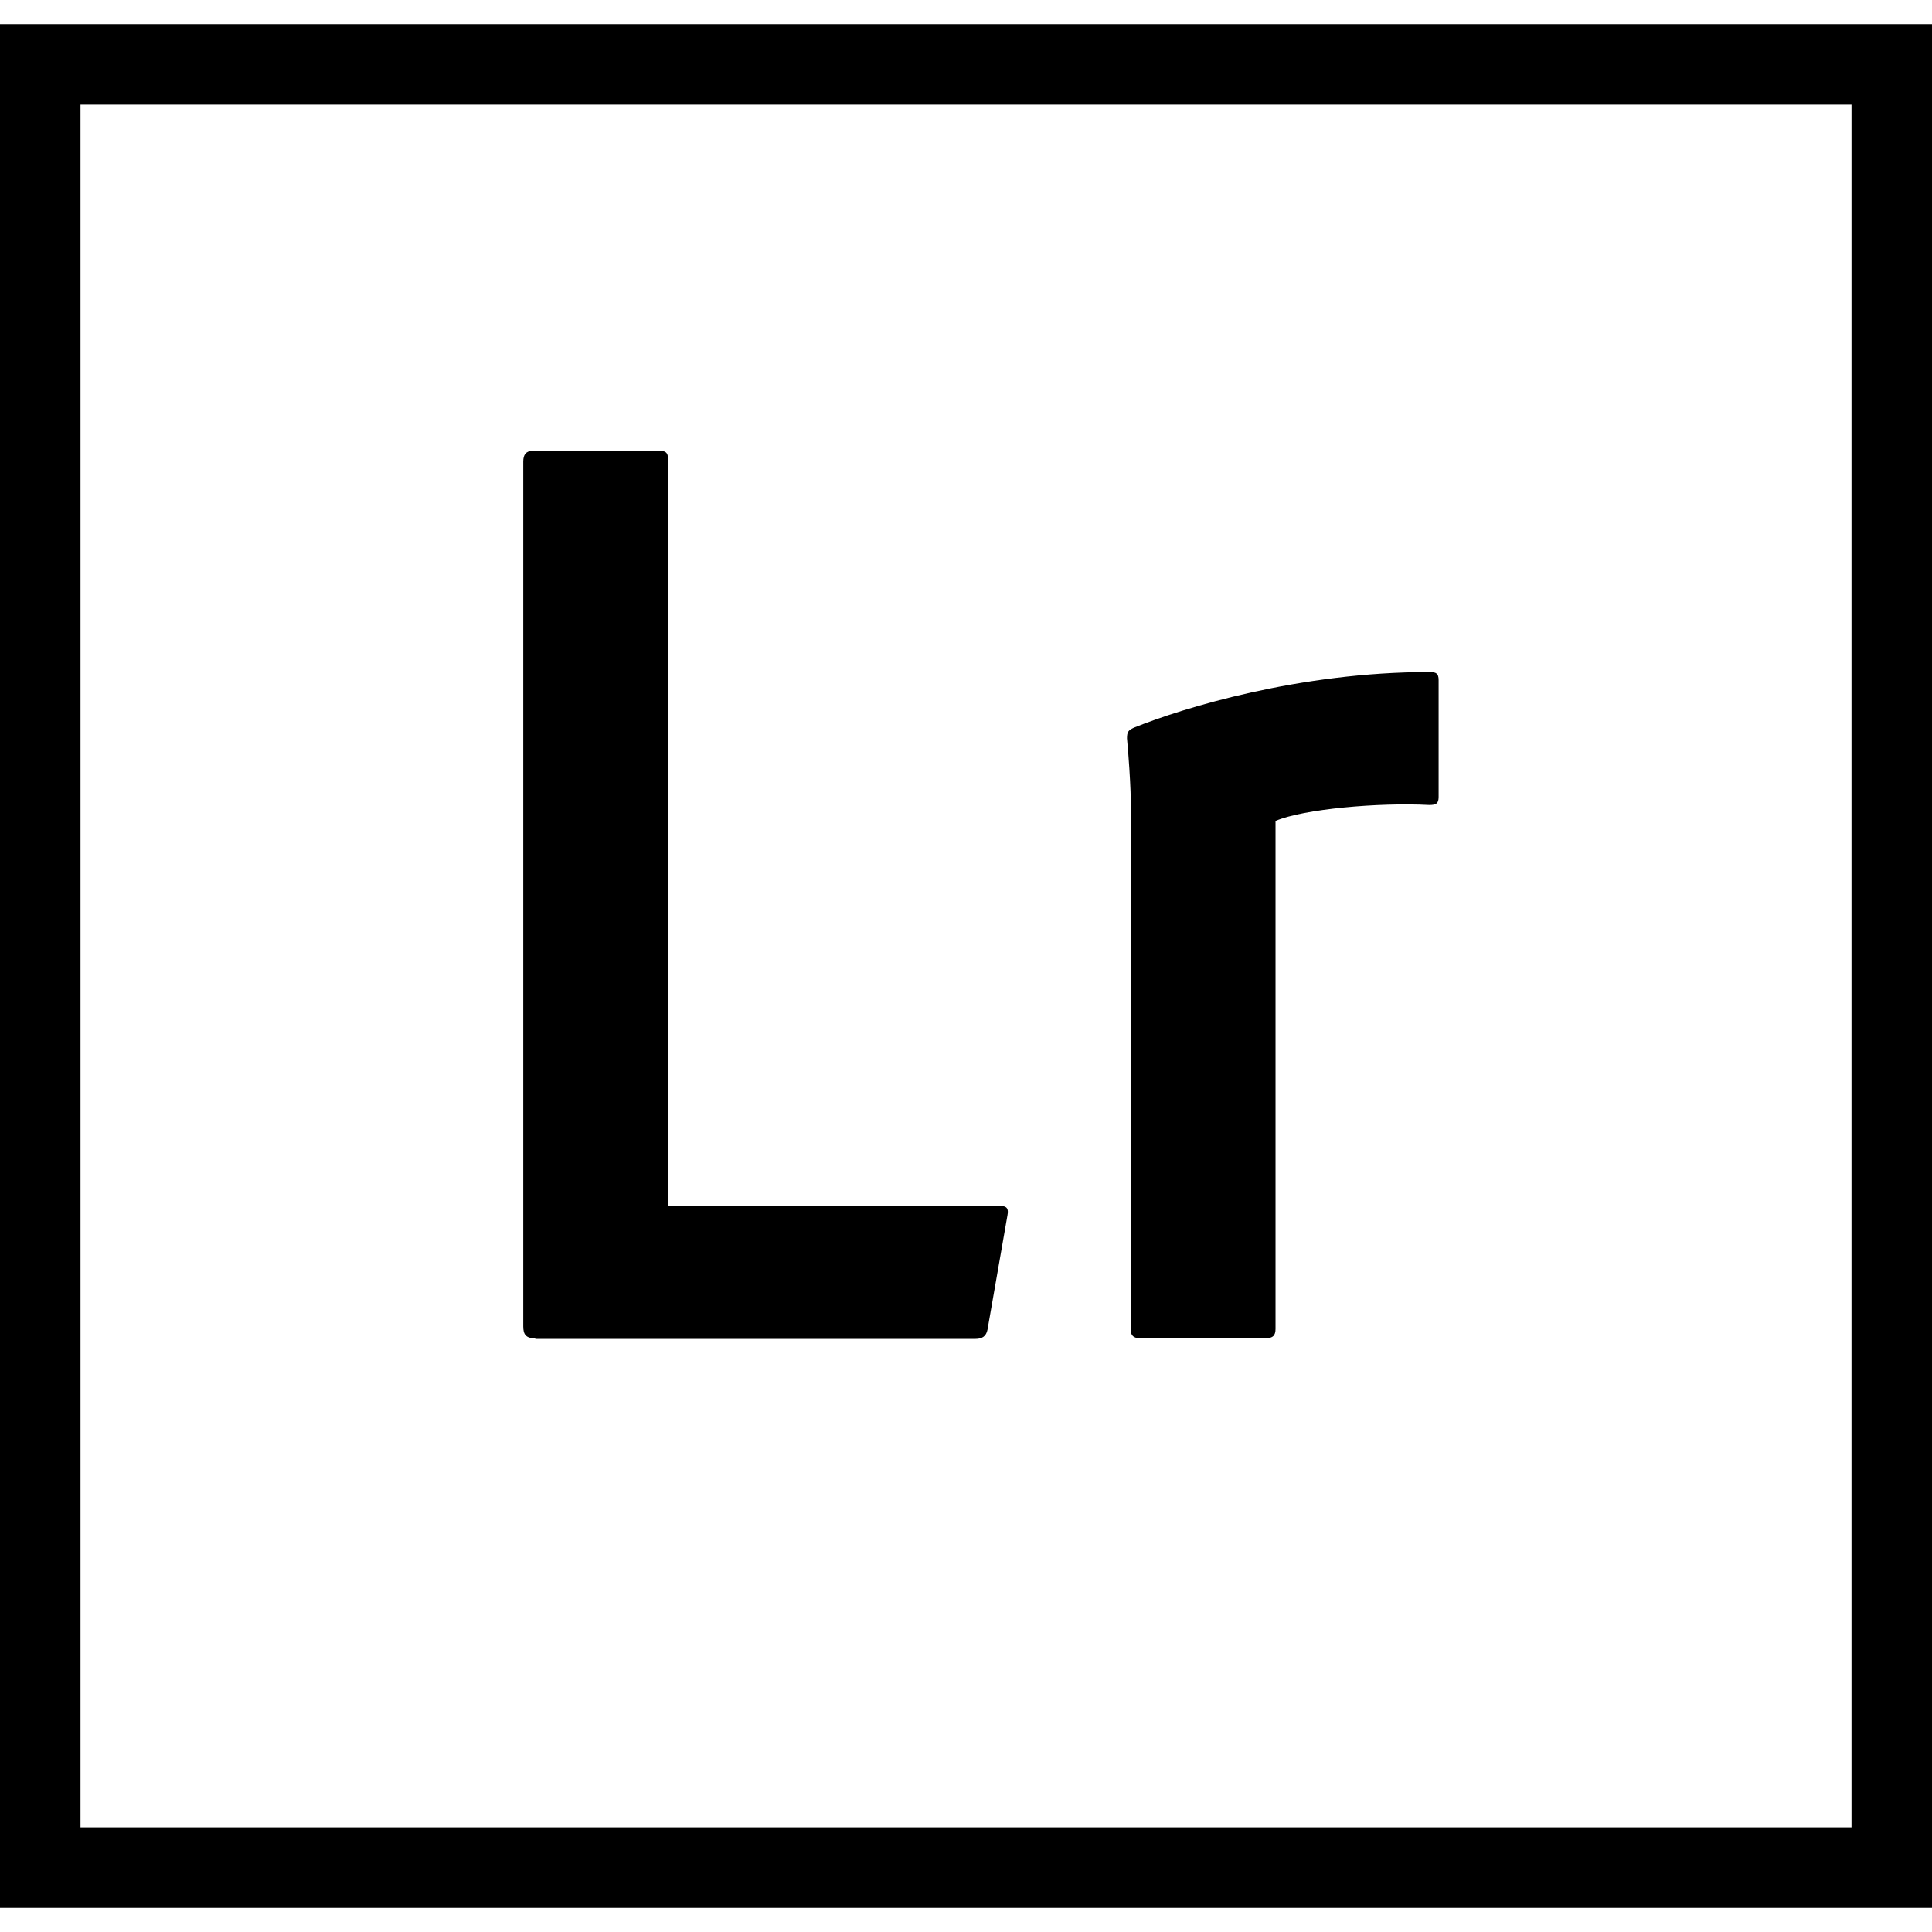
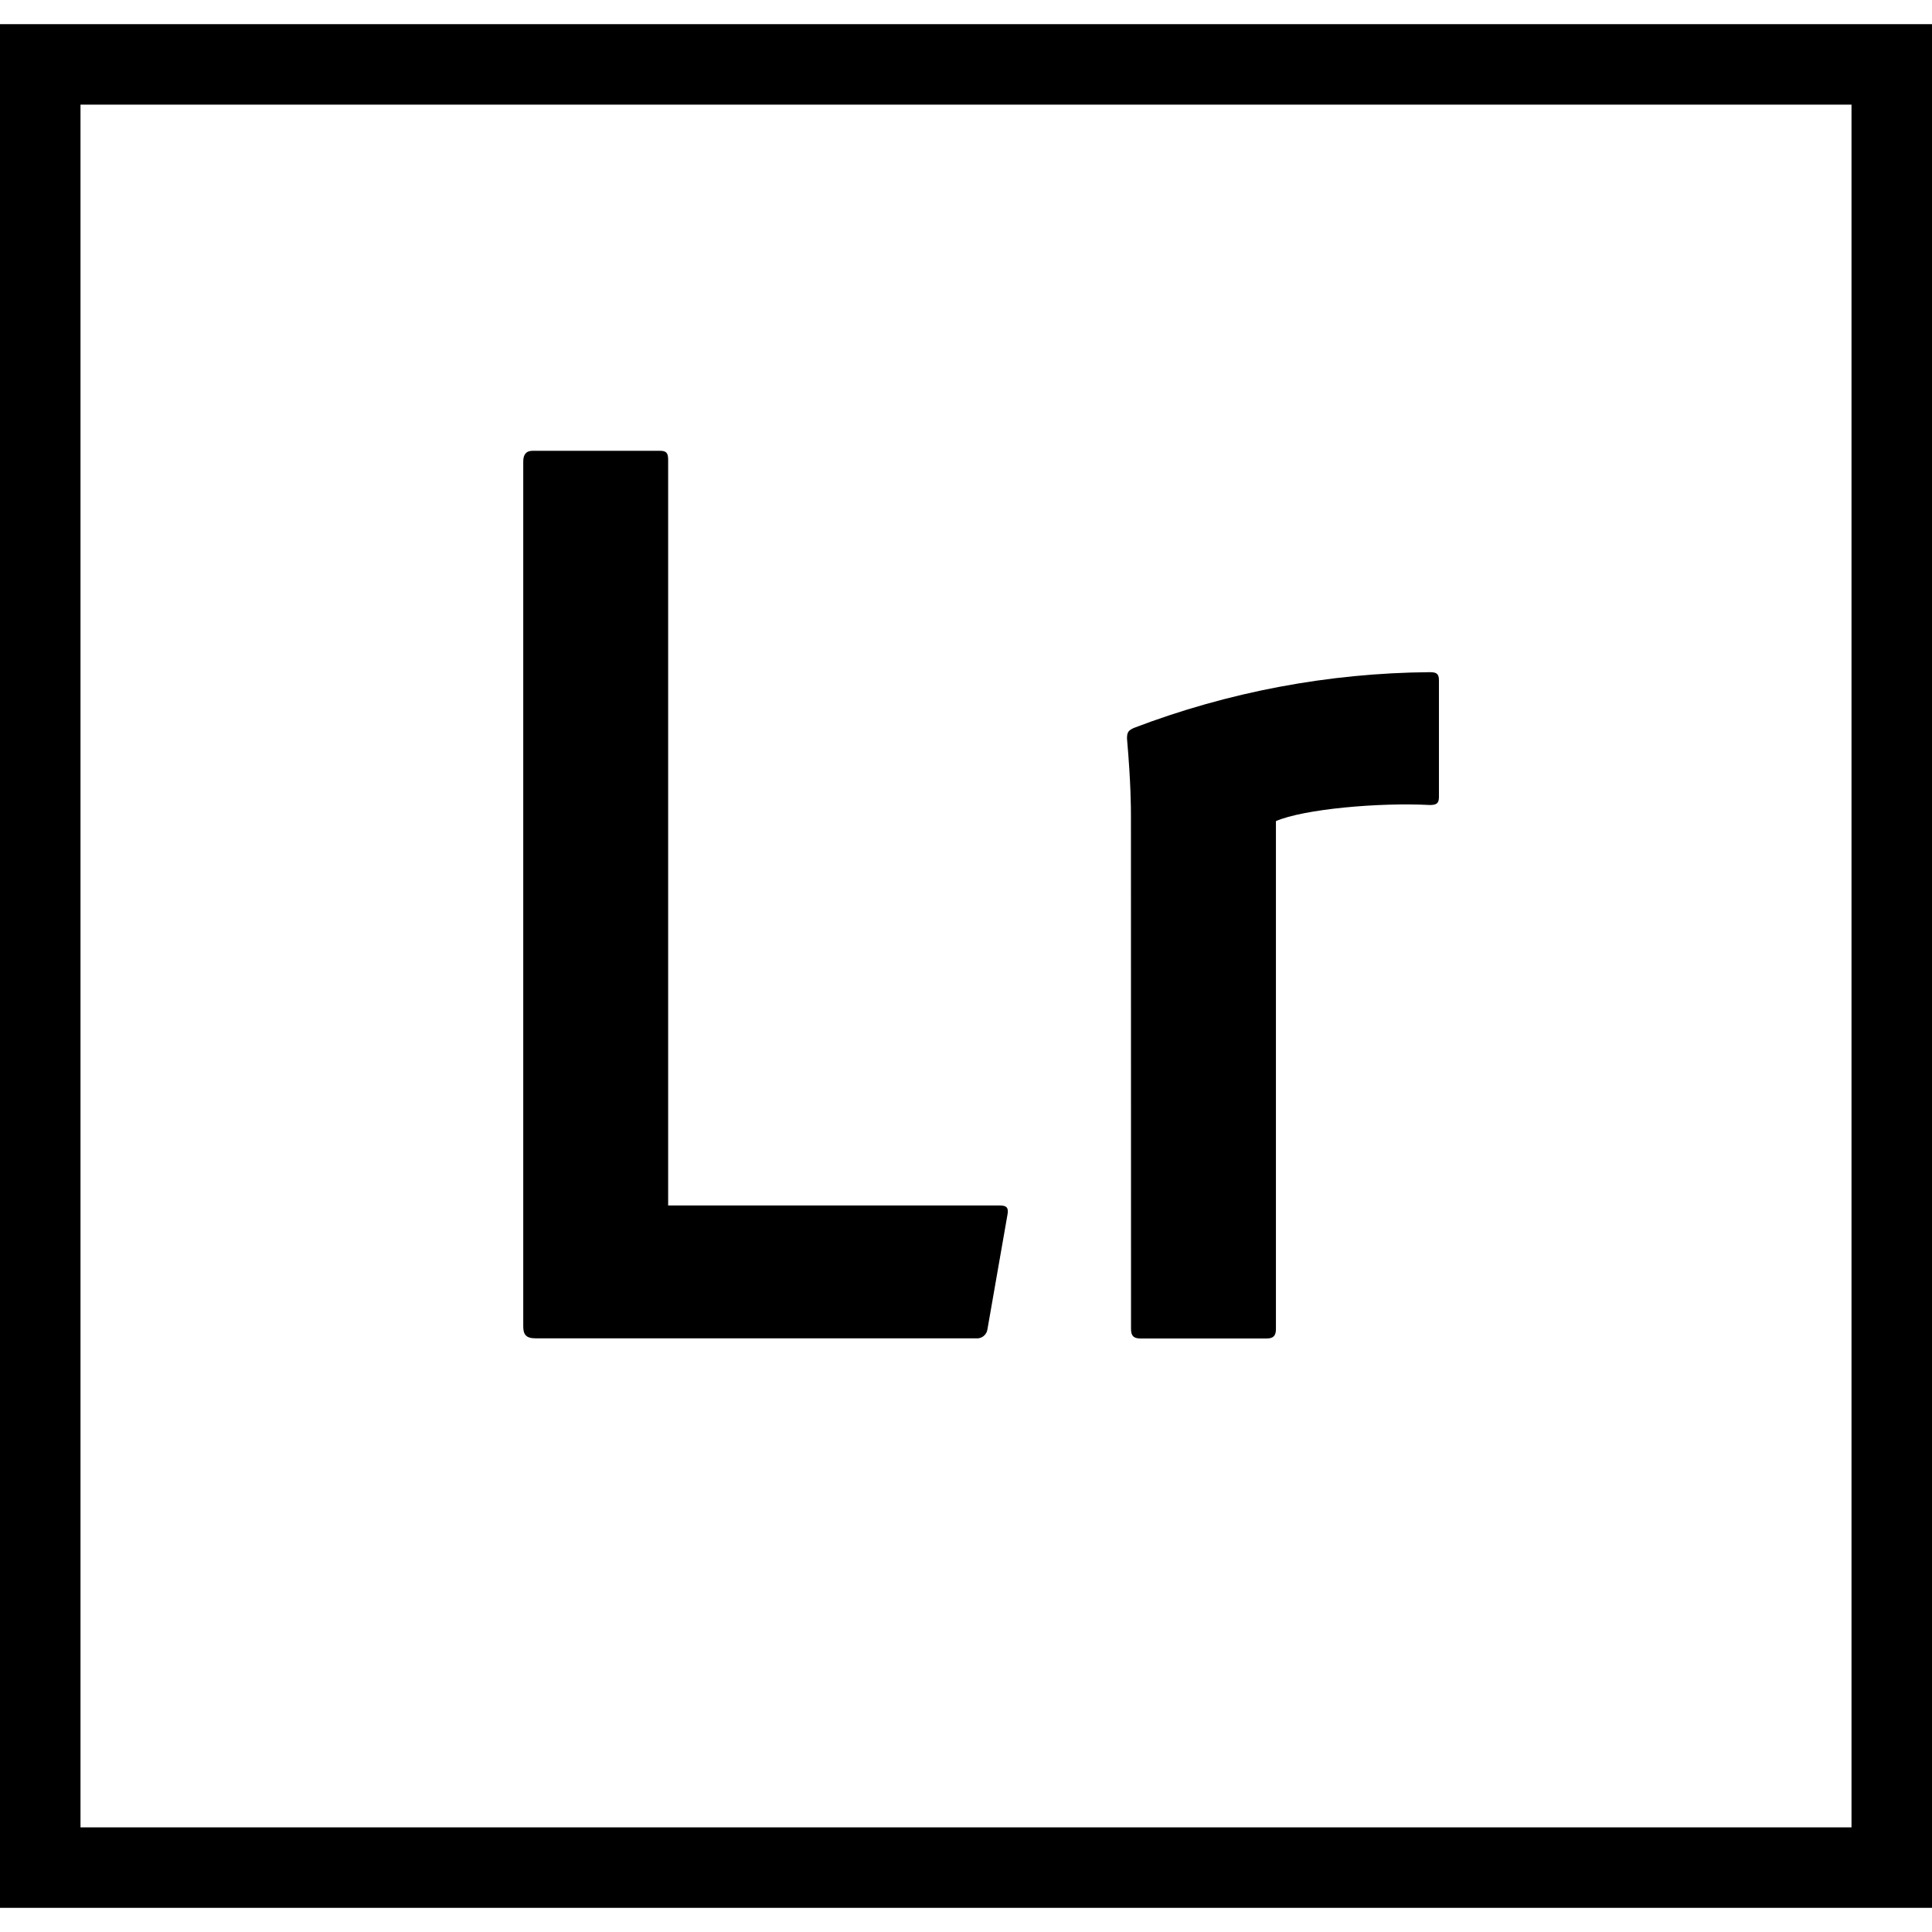
<svg xmlns="http://www.w3.org/2000/svg" role="img" viewBox="0 0 24 24">
-   <path d="M0 .3v23.4h24V.3H0zm1 1h22v21.4H1V1.3zm5.648 15.325c-.116 0-.148-.05-.148-.148V5.733c0-.083.033-.132.116-.132H8.2c.084 0 .1.037.1.12v9.26h4.125c.083 0 .106.033.09.116l-.248 1.42c-.016.082-.066.115-.148.115H6.65zm7.402-6.476c0-.12 0-.416-.05-.977 0-.083.018-.1.084-.132.61-.246 2.058-.692 3.675-.692.08 0 .112.017.112.1V9.9c0 .084-.033.1-.116.1-.628-.033-1.564.05-1.91.198v6.31c0 .082-.033.115-.116.115h-1.57c-.08 0-.114-.033-.114-.116v-6.36z" />
+   <path d="M6.649 16.625c-.116 0-.149-.05-.149-.148V5.732c0-.082.033-.132.116-.132H8.2c.083 0 .1.033.1.115v9.26h4.125c.083 0 .106.033.09.115l-.248 1.419a.131.131 0 0 1-.148.116zm7.4-6.476c0-.116 0-.413-.049-.974 0-.082.018-.1.084-.132a10.556 10.556 0 0 1 3.676-.693c.082 0 .115.017.115.1V9.9c0 .083-.033.1-.115.1-.627-.033-1.563.05-1.91.2v6.311c0 .083-.033.116-.115.116h-1.569c-.083 0-.116-.033-.116-.116zM0 .3v23.4h24V.3zm1 1h22v21.4H1Z" />
</svg>
